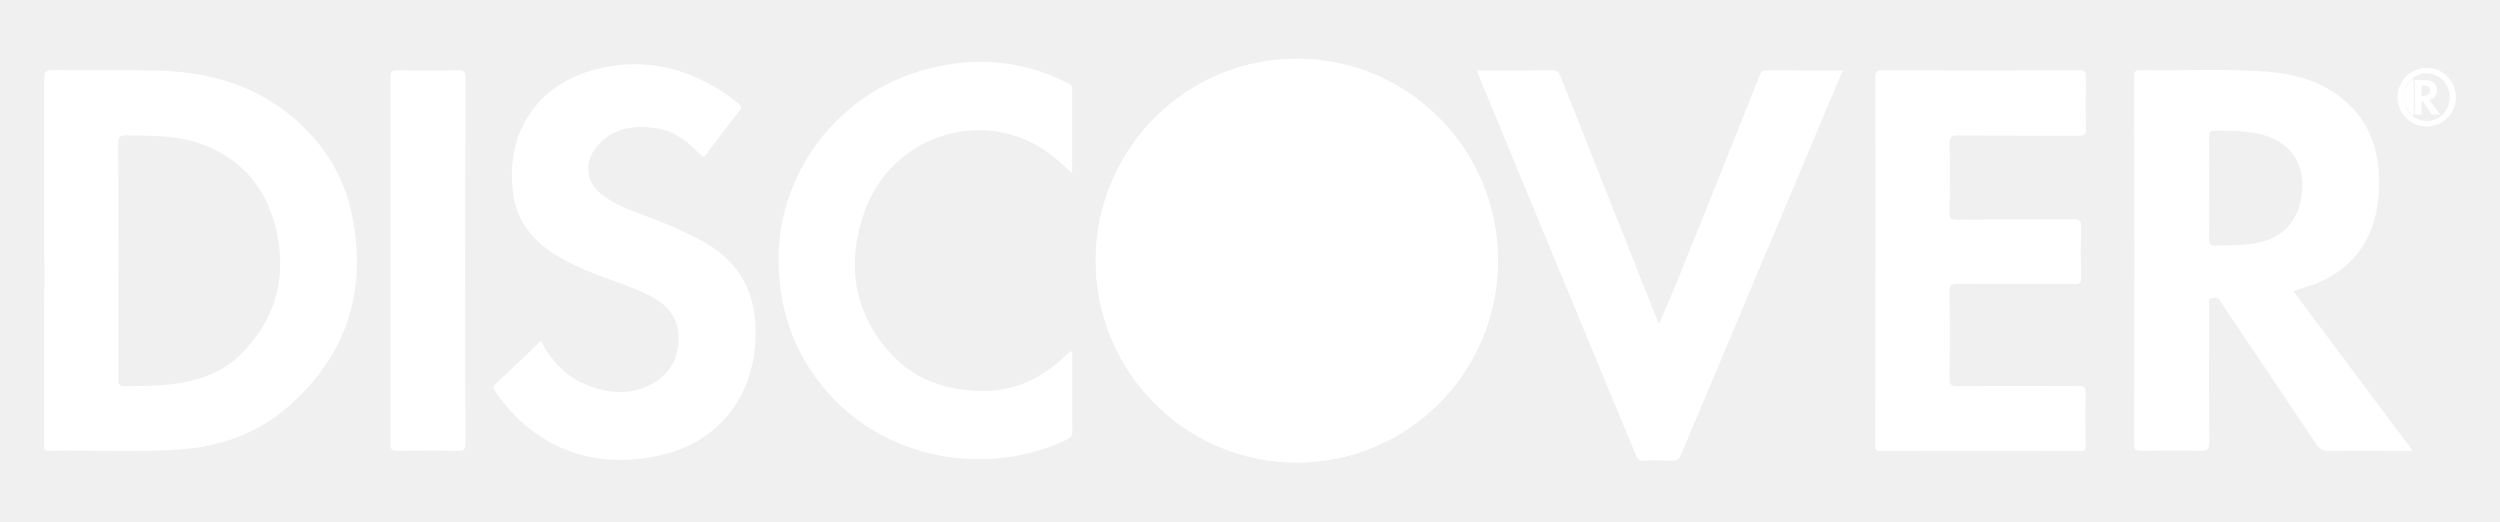
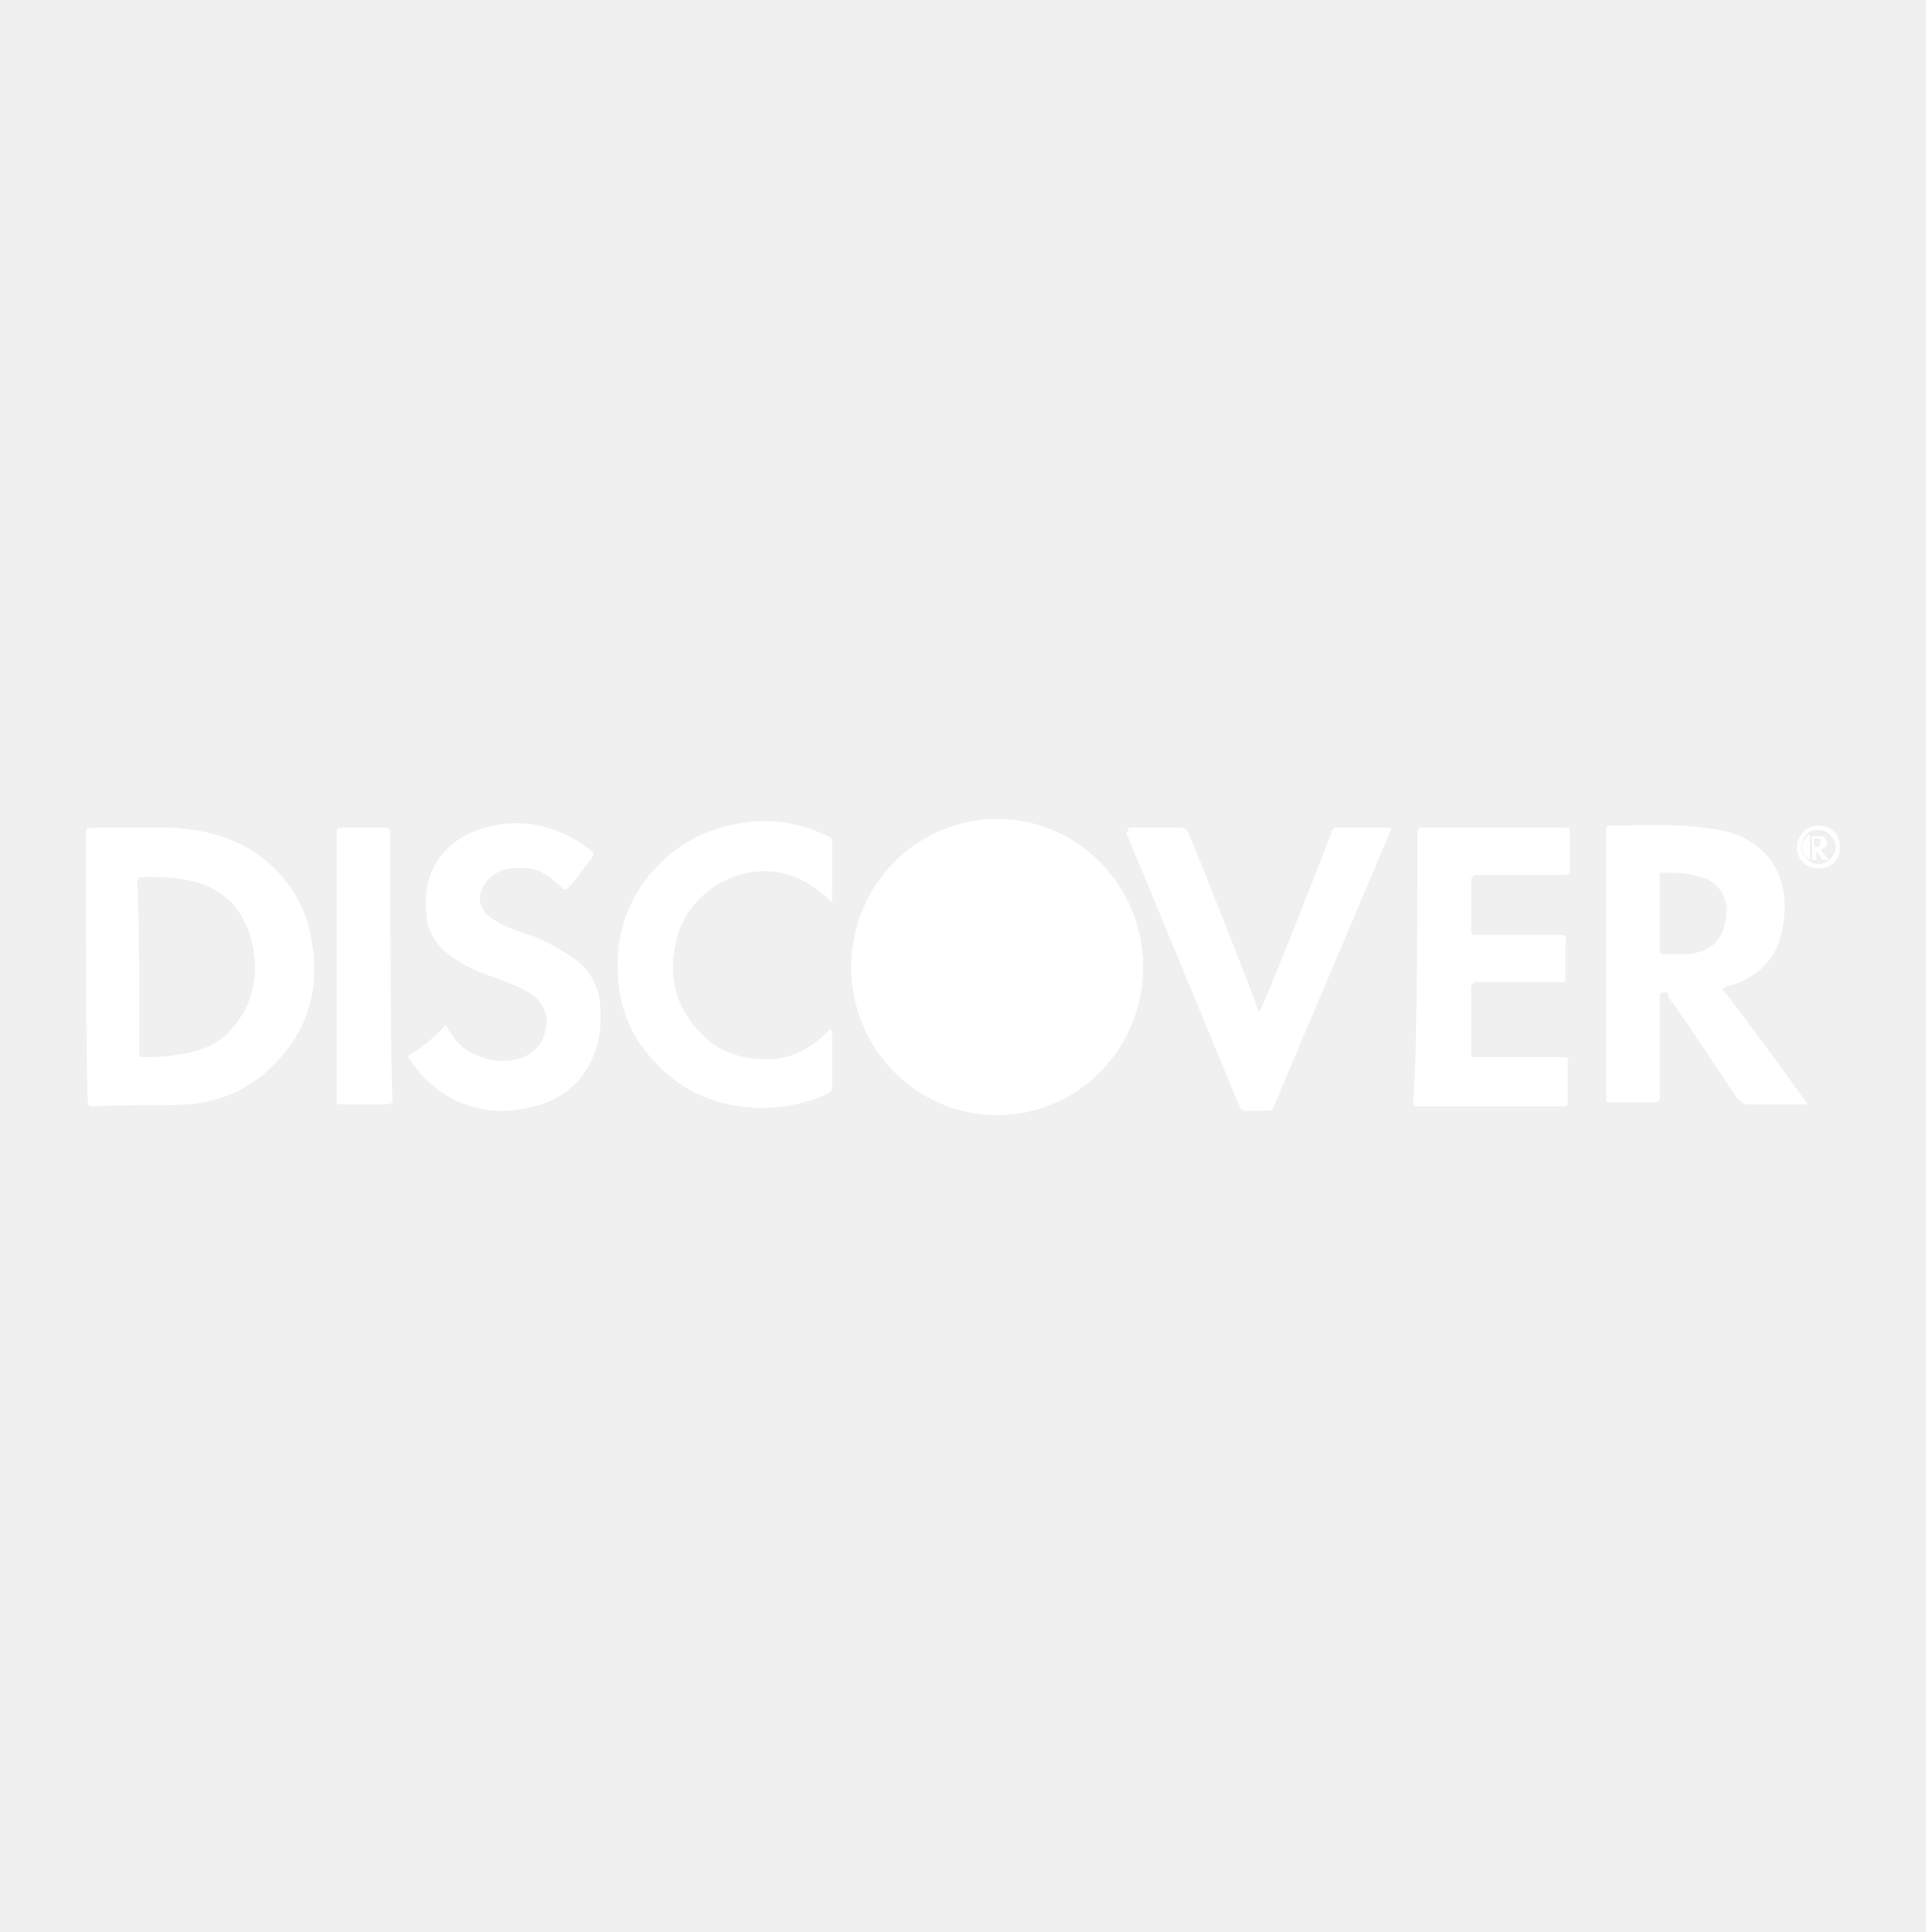
- <svg xmlns="http://www.w3.org/2000/svg" xmlns:xlink="http://www.w3.org/1999/xlink" version="1.1" id="Layer_1" x="0px" y="0px" viewBox="0 0 1654.6 345.1" style="enable-background:new 0 0 1654.6 345.1;" xml:space="preserve">
+ <svg xmlns="http://www.w3.org/2000/svg" version="1.1" id="Layer_1" x="0px" y="0px" viewBox="0 0 89.8 90.1" style="enable-background:new 0 0 89.8 90.1;" xml:space="preserve">
  <style type="text/css">
	.st0{fill-rule:evenodd;clip-rule:evenodd;fill:#FFFFFF;}
+ 	.st1{fill:#FFFFFF;}
</style>
  <g>
-     <path class="st0" d="M29.2,52c0-4.1,0.6-5.6,5.3-5.6c24,0.3,48-0.3,72,0.4c35.3,1.1,67.3,11.4,93.4,36.3   c18,17.1,29.3,38.1,33.7,62.5c8.9,48.5-4.8,89.7-41.8,122.6c-20.2,18-44.3,27-71,29.1c-29.4,2.4-58.9,0.5-88.4,1.1   c-3.5,0.1-3.1-1.8-3.1-4C29.3,269.6,29.4,92.2,29.2,52z M78.3,251.1c0,3.4,0.7,4.5,4.3,4.5c9.8-0.1,19.7,0,29.4-1.1   c17.8-2,34.6-7.1,47.6-20.2c21.9-22,30-48.7,23.9-78.9c-6.1-30.4-23.7-51.9-54-61.3c-14.8-4.6-30.2-4.3-45.5-4.5   c-4.4-0.1-5.9,0.8-5.8,5.6C78.5,121,78.4,225,78.3,251.1z" />
-     <path class="st0" d="M1517.9,192.8c26.4,35.3,52.3,70,78.9,105.6c-4.1,0-7.4,0-10.6,0c-14.8,0-29.7-0.2-44.5,0.1   c-4.5,0.1-6.8-1.6-9.1-5.1c-20.6-30.8-41.3-61.5-62-92.3c-0.3-0.4-0.6-0.8-0.8-1.3c-1.3-3.1-3.9-2.9-6.3-2.4   c-2.6,0.5-1.4,3-1.4,4.6c-0.1,30.2-0.2,60.3,0.1,90.5c0,5-1.4,6-6.1,5.9c-13-0.3-26-0.2-39,0c-3.3,0-4.6-0.6-4.6-4.3   c0.1-81.2,0.1-162.3,0-243.5c0-2.8,0.3-4.2,3.7-4.2c28,0.6,56-1.1,83.9,1c19.4,1.5,37.7,6.7,52.6,20c17.9,15.9,22.9,36.7,21.7,59.6   c-1.8,33.7-20.2,56-52.9,64.3C1520.4,191.8,1519.4,192.3,1517.9,192.8z M1462.1,124.6c0,11.1,0.2,22.3-0.1,33.4   c-0.1,3.9,1.1,4.7,4.7,4.5c7.3-0.3,14.6-0.1,21.9-0.9c21.4-2.3,33.5-14.6,35.1-36c1.3-17.2-7.5-30.3-23.9-35.7   c-10.8-3.5-21.9-3.2-33-3.4c-3.6-0.1-4.9,0.7-4.8,4.6C1462.2,102.3,1462.1,113.4,1462.1,124.6z" />
-     <path class="st0" d="M1241.2,51.5c0-3.8,0.8-5,4.8-5c43.3,0.2,86.7,0.1,130,0c3.4,0,4.6,0.7,4.5,4.3c-0.2,11.7-0.2,23.3,0,35   c0.1,3.5-1.2,4-4.3,4c-26.8-0.1-53.7,0.1-80.5-0.2c-4.6,0-5.5,1.3-5.4,5.6c0.3,15.2,0.2,30.3,0,45.5c-0.1,3.8,1,4.7,4.7,4.7   c25.8-0.2,51.7,0,77.5-0.2c4.1,0,4.9,1.2,4.8,5c-0.2,11.2-0.2,22.3,0,33.5c0.1,3.5-0.9,4.4-4.4,4.3c-25.7-0.2-51.3,0.1-77-0.2   c-4.8,0-5.7,1.5-5.6,5.8c0.2,19,0.2,38,0,57c0,3.8,0.7,5,4.8,5c26.8-0.2,53.7,0,80.5-0.2c4,0,4.9,1.1,4.8,4.9   c-0.3,11.5-0.2,23,0,34.5c0,2.8-0.6,3.7-3.6,3.7c-44-0.1-88-0.1-132,0c-4,0-3.7-1.9-3.7-4.6C1241.3,253.3,1241.4,91.6,1241.2,51.5z   " />
-     <path class="st0" d="M357.9,225.6c6.6,12.4,15.4,22.5,28.2,28.2c13.8,6.1,28.1,8.2,42.4,1.8c13-5.8,20.1-16.2,20.7-30.4   c0.6-14-7-23.4-19.1-29.5c-14-7-29.1-11.1-43.4-17.3c-14-6.1-27.3-13.1-36.9-25.5c-5.9-7.6-9.2-16.3-10.3-25.5   c-5.1-41.4,17.6-70.9,51.9-80.7c35.9-10.2,68.2-1.2,97.1,21.5c2.1,1.7,2.9,2.9,0.8,5.4c-7.4,9.2-14.6,18.6-21.5,28.1   c-2.1,2.9-3,2.1-5,0c-7.9-8.4-16.9-15.2-28.6-16.9c-14.8-2.1-28.8-0.2-39.1,12c-9.2,11-7.2,24.8,4.5,33   c10.4,7.4,22.5,11.1,34.3,15.6c11,4.3,21.7,9,32,14.8c21,11.9,32.5,29.3,34,53.8c2.5,41.3-19.2,76.1-59.6,86.5   c-43.1,11.1-85.3-1.2-112.9-42c-1.1-1.7-1.3-2.7,0.3-4.2C337.9,245,347.8,235.4,357.9,225.6z" />
-     <path class="st0" d="M977.4,46.6c17.1,0,33.4,0.1,49.7-0.1c3.3,0,4.5,1.1,5.7,4c15,38,58.3,146.9,65,163.7   c3-3.4,46.3-113.1,66.7-163.9c0.8-2,1.4-3.8,4.4-3.8c16.7,0.1,33.3,0.1,50.7,0.1c-4,9.5-75.3,178.8-107,254.3c-1.3,3-2.7,4-5.8,3.9   c-6.3-0.2-12.7-0.2-19,0c-2.8,0.1-4.1-0.9-5.1-3.5C1063,253.9,994.4,88,979.7,52.5C979,50.7,978.3,48.9,977.4,46.6z" />
-     <path class="st0" d="M709.6,114.7c-9.3-8.9-18.2-16.3-28.8-21.3c-41.8-19.3-92.2,1.4-108.3,45.8c-12.4,34.2-8.3,66.7,16.7,94.4   c16.7,18.6,38.7,25.3,63.3,25.1c19.5-0.2,35.6-8.1,49.9-20.7c2.1-1.9,4.1-3.8,6.2-5.7c1.8,1,1,2.5,1,3.6c0.1,16.5,0,33,0.1,49.5   c0,2.5-0.4,4-3.1,5.3c-50.5,24.3-114.4,14.7-154-25.8c-24.5-25-36.5-55.3-37.3-90.3c-1.3-59.2,38.2-110.8,93-127.4   c33.7-10.2,66.6-8.2,98.3,7.7c1.7,0.9,3,1.6,3,4C709.5,77.1,709.6,95.3,709.6,114.7z" />
-     <path class="st0" d="M308,292.9c0,4.1-0.6,5.8-5.3,5.6c-13.3-0.4-26.7-0.2-40-0.1c-3.2,0-4.2-0.8-4.2-4.1   c0.1-81.2,0.1-162.3,0-243.5c0-3.7,1.2-4.4,4.6-4.3c13.2,0.2,26.3,0.3,39.5,0c4.4-0.1,5.6,0.9,5.5,5.4   C307.8,92.2,307.8,252.9,308,292.9z" />
-     <path class="st0" d="M1597.2,52.1c0.1,0.6,0.2,1.2,0.3,1.8c0,6.8,0,13.6,0,20.4c-0.1,0.8-0.1,1.7-0.2,2.5   C1588.8,69.7,1588.7,58.8,1597.2,52.1z" />
-     <path class="st0" d="M1606.1,44.9c-10.6,0-19.3,8.7-19.3,19.4s8.6,19.4,19.3,19.4s19.3-8.7,19.3-19.4S1616.7,44.9,1606.1,44.9z    M1606.1,80.1c-8.4,0-15.2-7.1-15.2-15.8s6.8-15.8,15.2-15.8c8.4,0,15.2,7.1,15.2,15.8S1614.5,80.1,1606.1,80.1z" />
-     <path class="st0" d="M1607.8,66.3c2.4,3.2,4.7,6.3,7.1,9.5c-0.4,0-0.7,0-1,0c-1.3,0-2.7,0-4,0c-0.4,0-0.6-0.1-0.8-0.5   c-1.9-2.8-3.7-5.6-5.6-8.3c0,0-0.1-0.1-0.1-0.1c-0.1-0.3-0.4-0.3-0.6-0.2c-0.2,0-0.1,0.3-0.1,0.4c0,2.7,0,5.4,0,8.2   c0,0.5-0.1,0.5-0.6,0.5c-1.2,0-2.3,0-3.5,0c-0.3,0-0.4,0-0.4-0.4c0-7.3,0-14.7,0-22c0-0.2,0-0.4,0.3-0.4c2.5,0.1,5.1-0.1,7.6,0.1   c1.8,0.1,3.4,0.6,4.7,1.8c1.6,1.4,2.1,3.3,2,5.4c-0.2,3-1.8,5.1-4.8,5.8C1608,66.2,1607.9,66.2,1607.8,66.3z M1602.7,60.1   c0,1,0,2,0,3c0,0.4,0.1,0.4,0.4,0.4c0.7,0,1.3,0,2-0.1c1.9-0.2,3-1.3,3.2-3.3c0.1-1.6-0.7-2.7-2.2-3.2c-1-0.3-2-0.3-3-0.3   c-0.3,0-0.4,0.1-0.4,0.4C1602.7,58.1,1602.7,59.1,1602.7,60.1z" />
+     <path class="st0" d="M4,38.9c0-0.2,0-0.3,0.3-0.3c1.2,0,2.5,0,3.7,0c1.8,0.1,3.5,0.6,4.8,1.9c0.9,0.9,1.5,2,1.7,3.2   c0.5,2.5-0.2,4.6-2.1,6.3c-1,0.9-2.3,1.4-3.6,1.5c-1.5,0.1-3,0-4.5,0.1c-0.2,0-0.2-0.1-0.2-0.2C4,50.1,4,41,4,38.9z M6.5,49.1   c0,0.2,0,0.2,0.2,0.2c0.5,0,1,0,1.5-0.1c0.9-0.1,1.8-0.4,2.4-1c1.1-1.1,1.5-2.5,1.2-4c-0.3-1.6-1.2-2.7-2.8-3.1   c-0.8-0.2-1.5-0.2-2.3-0.2c-0.2,0-0.3,0-0.3,0.3C6.5,42.4,6.5,47.8,6.5,49.1z" />
+     <path class="st0" d="M80.3,46.1c1.4,1.8,2.7,3.6,4,5.4c-0.2,0-0.4,0-0.5,0c-0.8,0-1.5,0-2.3,0c-0.2,0-0.3-0.1-0.5-0.3   c-1.1-1.6-2.1-3.2-3.2-4.7c0,0,0,0,0-0.1c-0.1-0.2-0.2-0.1-0.3-0.1c-0.1,0-0.1,0.2-0.1,0.2c0,1.5,0,3.1,0,4.6   c0,0.3-0.1,0.3-0.3,0.3c-0.7,0-1.3,0-2,0c-0.2,0-0.2,0-0.2-0.2c0-4.2,0-8.3,0-12.5c0-0.1,0-0.2,0.2-0.2c1.4,0,2.9-0.1,4.3,0.1   c1,0.1,1.9,0.3,2.7,1c0.9,0.8,1.2,1.9,1.1,3.1c-0.1,1.7-1,2.9-2.7,3.3C80.4,46.1,80.4,46.1,80.3,46.1z M77.4,42.6   c0,0.6,0,1.1,0,1.7c0,0.2,0.1,0.2,0.2,0.2c0.4,0,0.7,0,1.1,0c1.1-0.1,1.7-0.7,1.8-1.8c0.1-0.9-0.4-1.6-1.2-1.8   c-0.6-0.2-1.1-0.2-1.7-0.2c-0.2,0-0.3,0-0.2,0.2C77.4,41.5,77.4,42,77.4,42.6z" />
+     <path class="st0" d="M66.1,38.9c0-0.2,0-0.3,0.2-0.3c2.2,0,4.4,0,6.7,0c0.2,0,0.2,0,0.2,0.2c0,0.6,0,1.2,0,1.8   c0,0.2-0.1,0.2-0.2,0.2c-1.4,0-2.8,0-4.1,0c-0.2,0-0.3,0.1-0.3,0.3c0,0.8,0,1.6,0,2.3c0,0.2,0.1,0.2,0.2,0.2c1.3,0,2.7,0,4,0   c0.2,0,0.3,0.1,0.2,0.3c0,0.6,0,1.1,0,1.7c0,0.2,0,0.2-0.2,0.2c-1.3,0-2.6,0-3.9,0c-0.2,0-0.3,0.1-0.3,0.3c0,1,0,1.9,0,2.9   c0,0.2,0,0.3,0.2,0.3c1.4,0,2.8,0,4.1,0c0.2,0,0.3,0.1,0.2,0.3c0,0.6,0,1.2,0,1.8c0,0.1,0,0.2-0.2,0.2c-2.3,0-4.5,0-6.8,0   c-0.2,0-0.2-0.1-0.2-0.2C66.1,49.2,66.1,40.9,66.1,38.9z" />
+     <path class="st0" d="M20.8,47.8c0.3,0.6,0.8,1.2,1.4,1.4c0.7,0.3,1.4,0.4,2.2,0.1c0.7-0.3,1-0.8,1.1-1.6c0-0.7-0.4-1.2-1-1.5   c-0.7-0.4-1.5-0.6-2.2-0.9c-0.7-0.3-1.4-0.7-1.9-1.3c-0.3-0.4-0.5-0.8-0.5-1.3c-0.3-2.1,0.9-3.6,2.7-4.1c1.8-0.5,3.5-0.1,5,1.1   c0.1,0.1,0.1,0.1,0,0.3c-0.4,0.5-0.7,1-1.1,1.4c-0.1,0.1-0.2,0.1-0.3,0c-0.4-0.4-0.9-0.8-1.5-0.9c-0.8-0.1-1.5,0-2,0.6   c-0.5,0.6-0.4,1.3,0.2,1.7c0.5,0.4,1.2,0.6,1.8,0.8c0.6,0.2,1.1,0.5,1.6,0.8c1.1,0.6,1.7,1.5,1.7,2.8c0.1,2.1-1,3.9-3.1,4.4   c-2.2,0.6-4.4-0.1-5.8-2.2c-0.1-0.1-0.1-0.1,0-0.2C19.8,48.8,20.3,48.3,20.8,47.8z" />
+     <path class="st0" d="M52.6,38.6c0.9,0,1.7,0,2.5,0c0.2,0,0.2,0.1,0.3,0.2c0.8,1.9,3,7.5,3.3,8.4c0.2-0.2,2.4-5.8,3.4-8.4   c0-0.1,0.1-0.2,0.2-0.2c0.9,0,1.7,0,2.6,0c-0.2,0.5-3.9,9.2-5.5,13c-0.1,0.2-0.1,0.2-0.3,0.2c-0.3,0-0.7,0-1,0   c-0.1,0-0.2,0-0.3-0.2c-1-2.4-4.5-10.9-5.3-12.8C52.7,38.8,52.6,38.7,52.6,38.6z" />
+     <path class="st0" d="M38.8,42.1c-0.5-0.5-0.9-0.8-1.5-1.1c-2.1-1-4.7,0.1-5.6,2.3c-0.6,1.8-0.4,3.4,0.9,4.8c0.9,1,2,1.3,3.2,1.3   c1,0,1.8-0.4,2.6-1.1c0.1-0.1,0.2-0.2,0.3-0.3c0.1,0.1,0.1,0.1,0.1,0.2c0,0.8,0,1.7,0,2.5c0,0.1,0,0.2-0.2,0.3   c-2.6,1.2-5.9,0.8-7.9-1.3c-1.3-1.3-1.9-2.8-1.9-4.6c-0.1-3,2-5.7,4.8-6.5c1.7-0.5,3.4-0.4,5,0.4c0.1,0,0.2,0.1,0.2,0.2   C38.8,40.2,38.8,41.1,38.8,42.1z" />
+     <path class="st0" d="M18.3,51.2c0,0.2,0,0.3-0.3,0.3c-0.7,0-1.4,0-2.1,0c-0.2,0-0.2,0-0.2-0.2c0-4.2,0-8.3,0-12.5   c0-0.2,0.1-0.2,0.2-0.2c0.7,0,1.3,0,2,0c0.2,0,0.3,0,0.3,0.3C18.2,41,18.2,49.2,18.3,51.2z" />
+     <path class="st0" d="M84.4,38.9C84.4,38.9,84.4,39,84.4,38.9c0,0.4,0,0.8,0,1.1c0,0,0,0.1,0,0.1C83.9,39.8,83.9,39.2,84.4,38.9z" />
+     <path class="st0" d="M84.8,38.5c-0.5,0-1,0.4-1,1s0.4,1,1,1s1-0.4,1-1S85.4,38.5,84.8,38.5z M84.8,40.3c-0.4,0-0.8-0.4-0.8-0.8   s0.3-0.8,0.8-0.8c0.4,0,0.8,0.4,0.8,0.8S85.2,40.3,84.8,40.3z" />
+     <path class="st0" d="M84.9,39.6c0.1,0.2,0.2,0.3,0.4,0.5c0,0,0,0-0.1,0c-0.1,0-0.1,0-0.2,0c0,0,0,0,0,0c-0.1-0.1-0.2-0.3-0.3-0.4   l0,0c0,0,0,0,0,0c0,0,0,0,0,0c0,0.1,0,0.3,0,0.4c0,0,0,0,0,0c-0.1,0-0.1,0-0.2,0c0,0,0,0,0,0c0-0.4,0-0.8,0-1.1c0,0,0,0,0,0   c0.1,0,0.3,0,0.4,0c0.1,0,0.2,0,0.2,0.1c0.1,0.1,0.1,0.2,0.1,0.3C85.1,39.5,85.1,39.6,84.9,39.6C84.9,39.6,84.9,39.6,84.9,39.6z    M84.6,39.3c0,0.1,0,0.1,0,0.2c0,0,0,0,0,0c0,0,0.1,0,0.1,0c0.1,0,0.2-0.1,0.2-0.2c0-0.1,0-0.1-0.1-0.2c-0.1,0-0.1,0-0.2,0   c0,0,0,0,0,0C84.6,39.2,84.6,39.3,84.6,39.3z" />
    <g>
-       <ellipse class="st0" cx="858.3" cy="172.5" rx="133.1" ry="133.6" />
+       <ellipse class="st0" cx="46.5" cy="45.1" rx="6.8" ry="6.9" />
      <g>
-         <defs>
-           <ellipse id="SVGID_1_" cx="858.3" cy="172.5" rx="133.1" ry="133.6" />
-         </defs>
-         <use xlink:href="#SVGID_1_" style="overflow:visible;fill-rule:evenodd;clip-rule:evenodd;fill:#FFFFFF;" />
-         <clipPath id="SVGID_2_">
-           <use xlink:href="#SVGID_1_" style="overflow:visible;" />
-         </clipPath>
+         <g>
+           <ellipse id="SVGID_1_" class="st0" cx="46.5" cy="45.1" rx="6.8" ry="6.9" />
+         </g>
      </g>
    </g>
  </g>
</svg>
